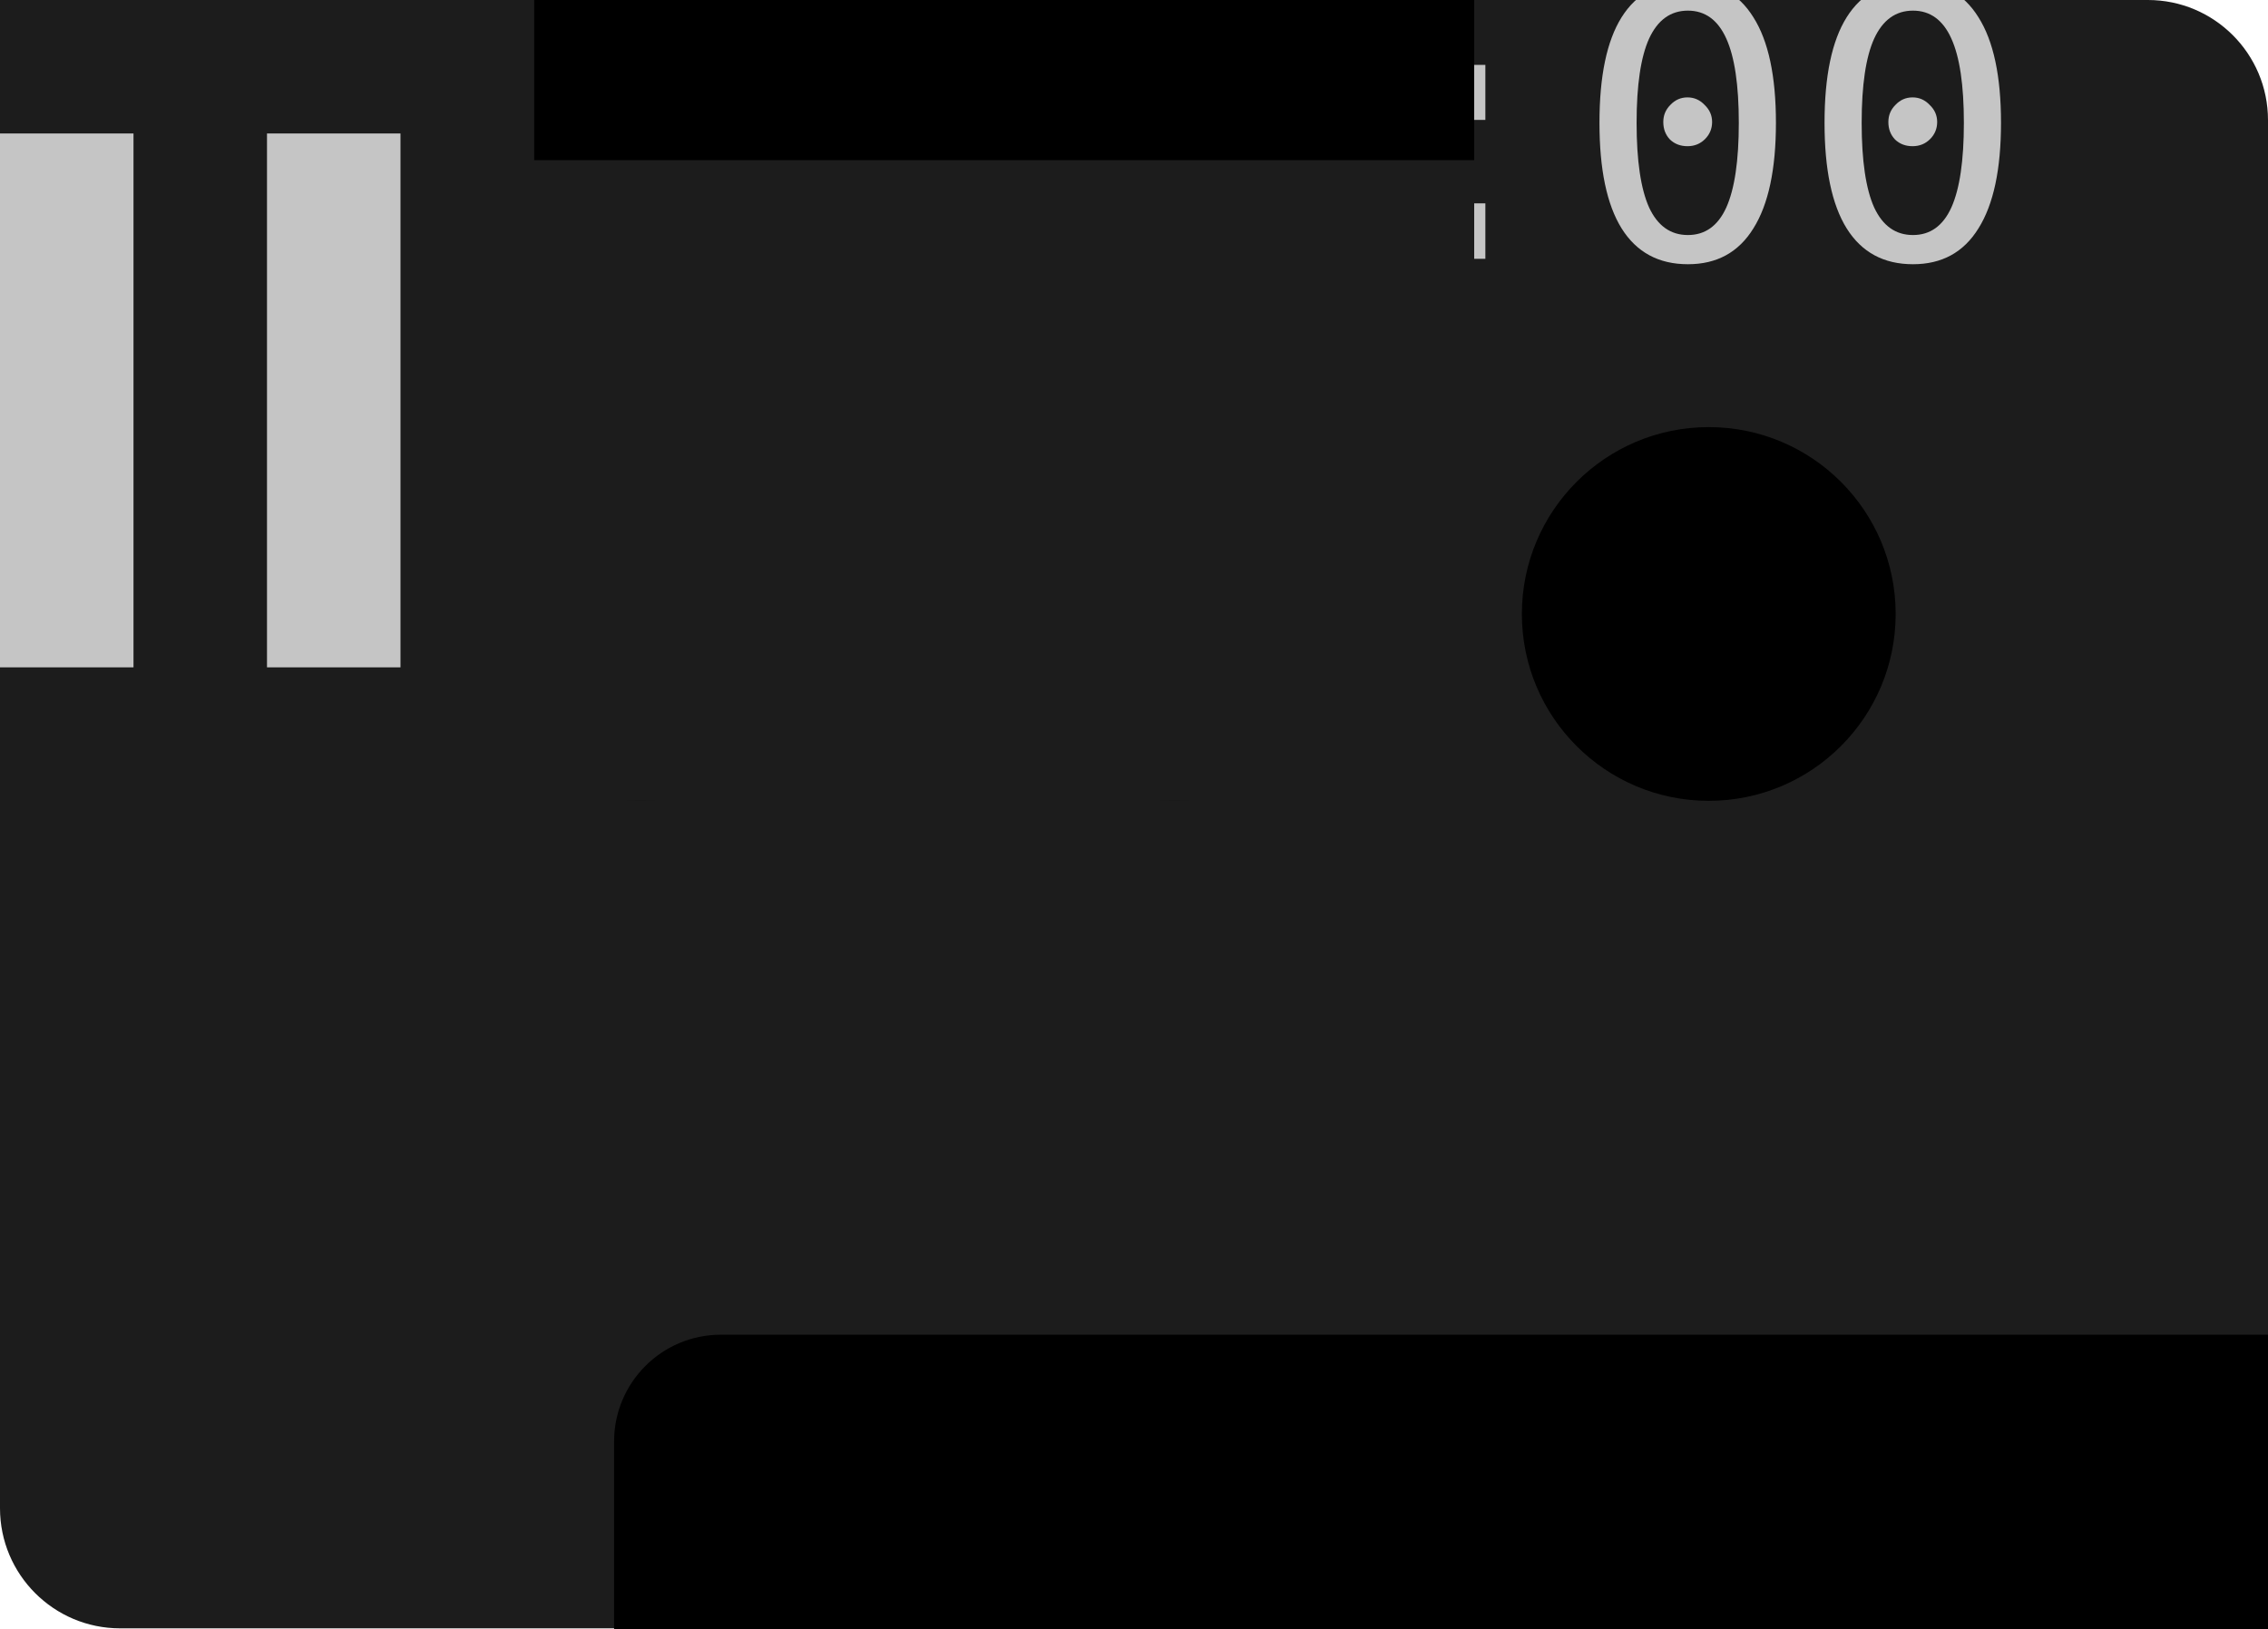
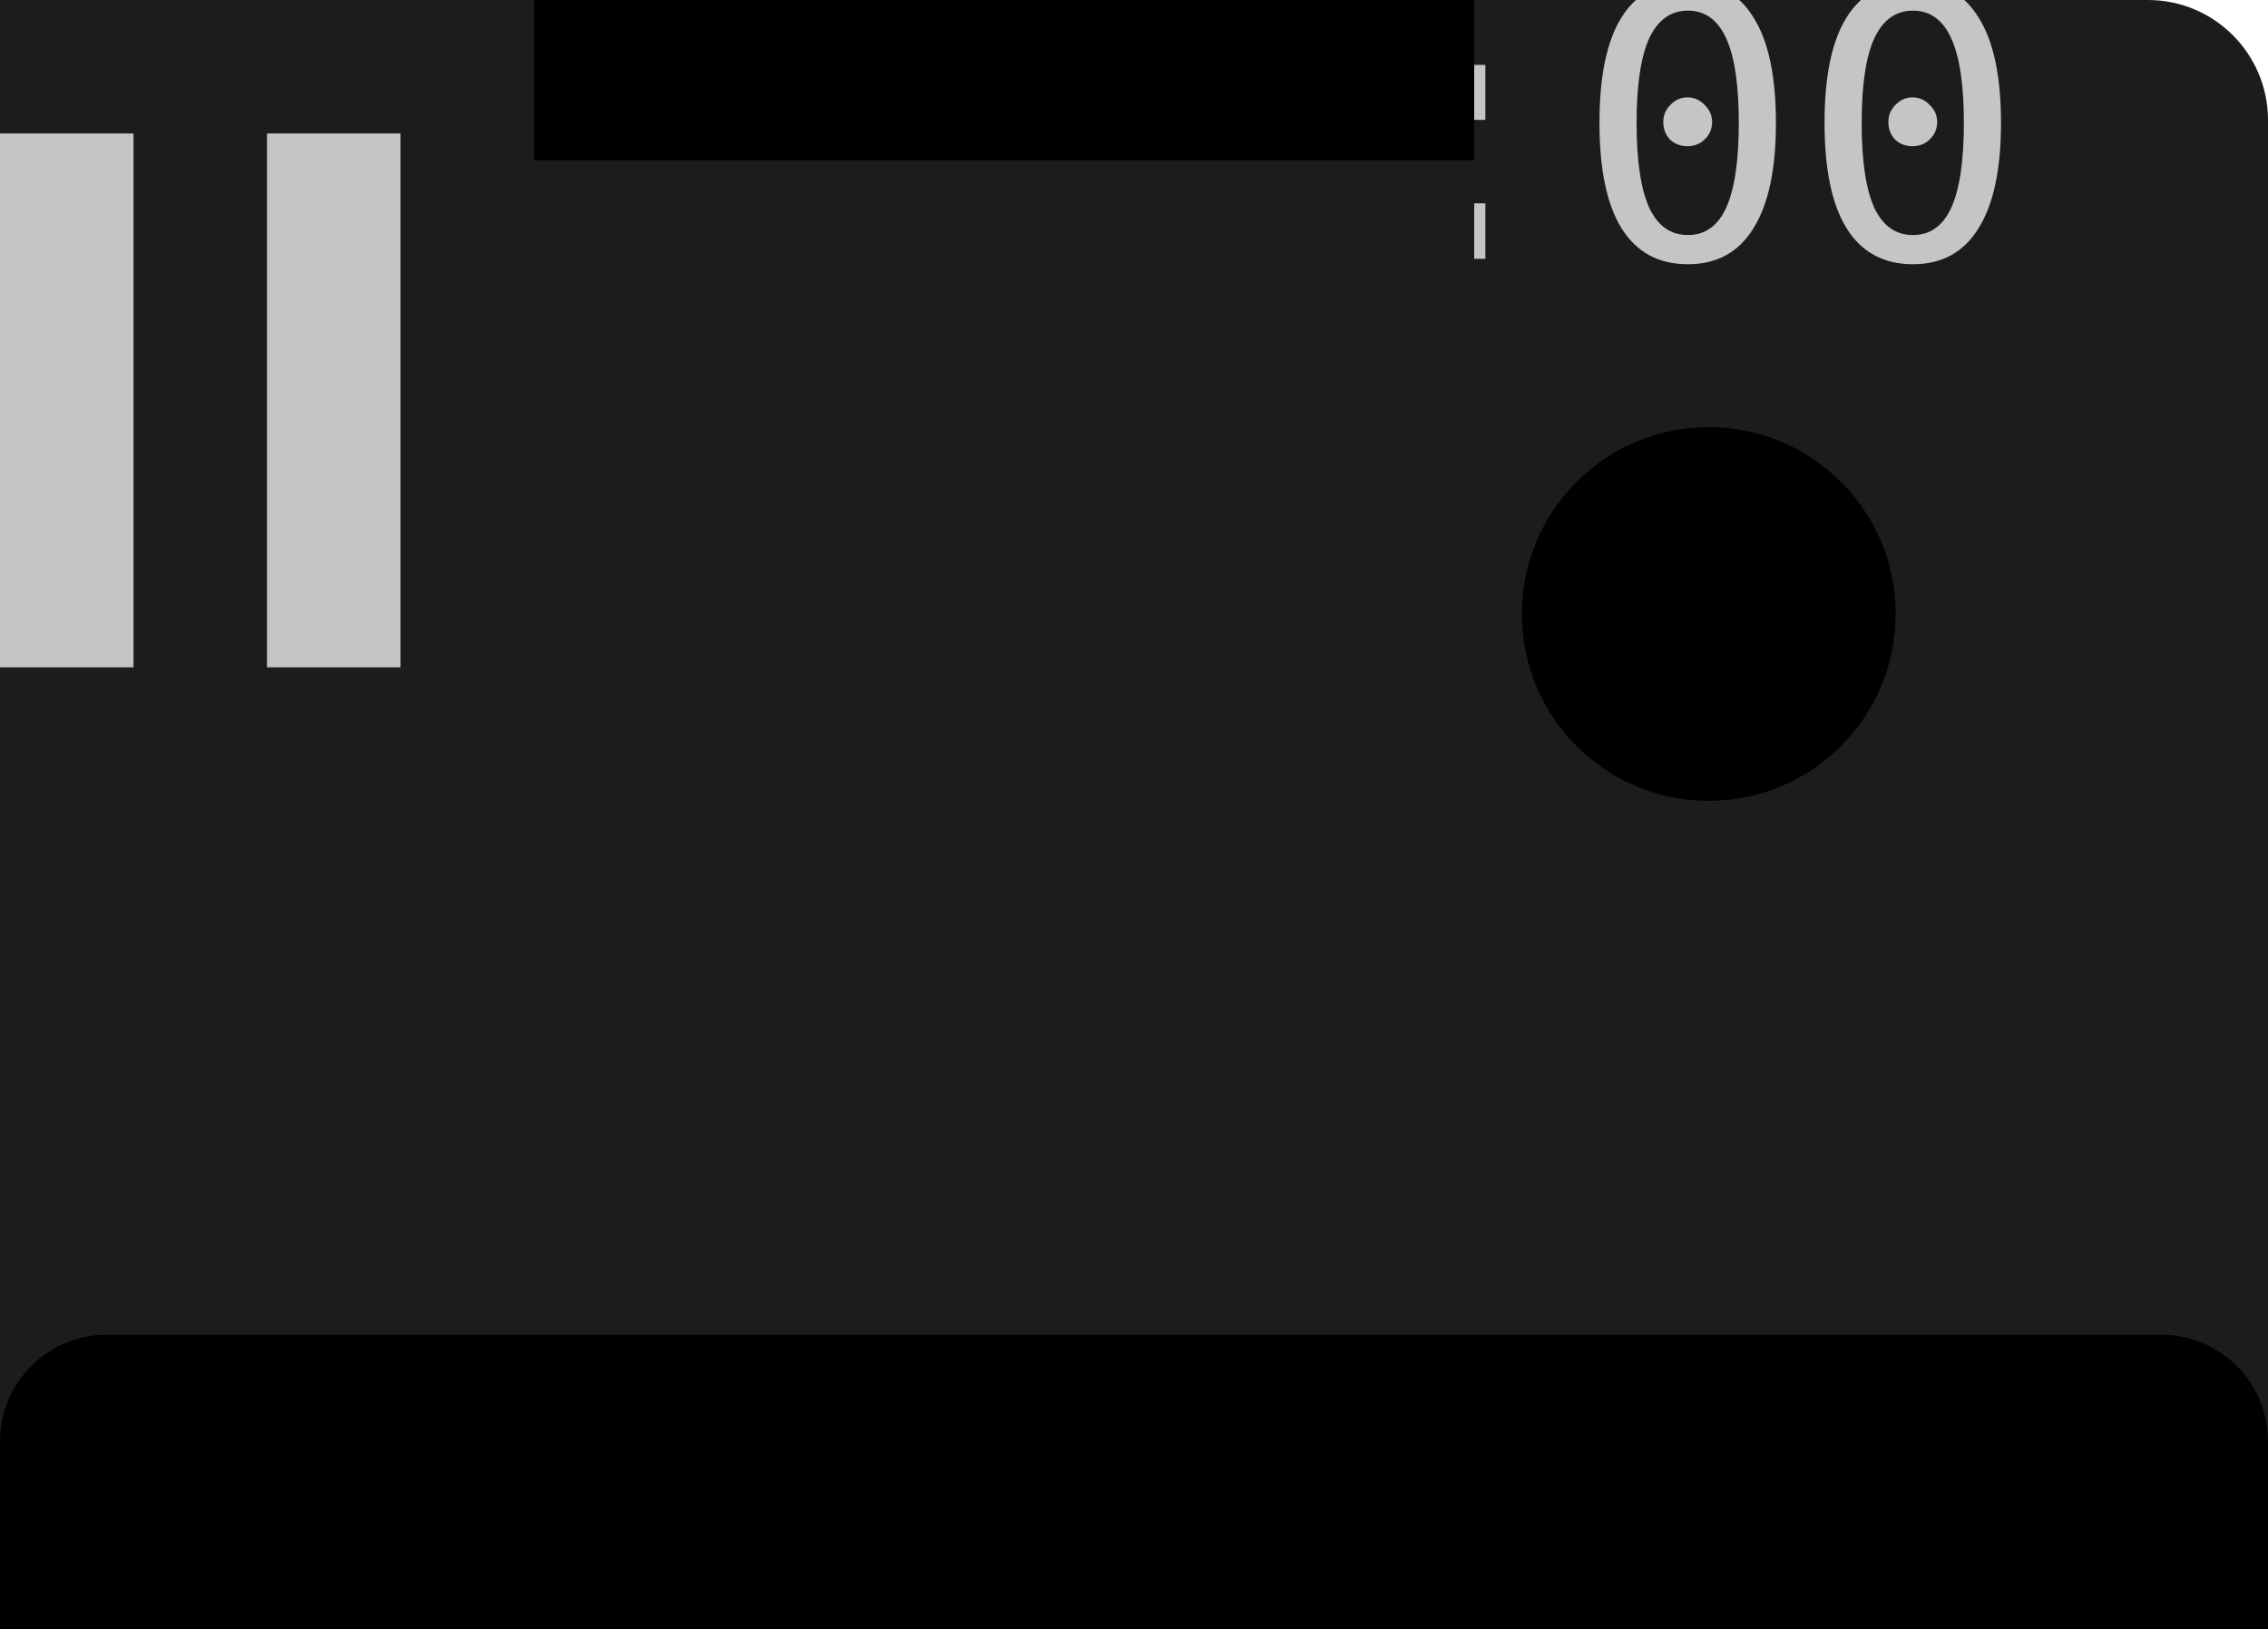
<svg xmlns="http://www.w3.org/2000/svg" xmlns:xlink="http://www.w3.org/1999/xlink" id="terminal" baseProfile="full" viewBox="0 0 $page_width $view_ht" width="$page_width" version="1.1">
  <defs>
    <style type="text/css" id="generated-style">
	    #screen {
                font-family: 'DejaVu Sans Mono', monospace;
                font-style: normal;
                font-size: 14px;
            }
	    text {
                dominant-baseline: text-before-edge;
                white-space: pre;
            }
    
</style>
    <style type="text/css">
	.cursor {fill: #$cursor;}
	.foreground {fill: #c5c5c5;}
        .background {fill: #1c1c1c;}
$colors

#play-button {
               transform: translate(30px, calc(100% - 45px));
           }
           #pause-button {
               transform: translate(30px, calc(100% - 45px));
           }
           #wide_track {
               transform: translate(150px, calc(100% - 45px));
           }
           #track {
               transform: translate(150px, calc(100% - 33px));
           }
           #slider_button {
               transform: translate(0px, calc(100% - 30px));
           }
           #timer {
               transform: translate(60px, calc(100% - 38px));
               font-family: 'DejaVu Sans Mono', monospace;
               font-style: normal;
               font-size: 14px;
           }

        </style>
    <rect id="slider_wide_track" height="30px" width="65%" />
    <rect id="slider_track" height="6px" width="65%" />
    <circle id="slider_button" r="10px" class="color1" />
    <g id="icon-play">
      <rect x="-5" y="0" width="25" height="30" class="background" />
      <path d="M0 4l14 11-14 11z" />
    </g>
    <g id="icon-pause">
      <rect x="-5" y="0" width="25" height="30" class="background" />
      <rect x="0" y="5" width="5" height="20" />
      <rect x="10" y="5" width="5" height="20" />
    </g>
  </defs>
  <rect id="terminalui" class="background" width="100%" height="100%" ry="4.5" />
  <circle cx="24" cy="23" r="7" class="c1" />
  <circle cx="44" cy="23" r="7" class="c3" />
  <circle cx="64" cy="23" r="7" class="c2" />
-   <svg id="screen" width="$page_width" height="$page_ht" x="23" y="50" viewBox="0 0 $page_width $page_ht" preserveAspectRatio="xMidYMin slice">
+   <svg id="screen" width="$page_width" height="$page_ht" x="0" y="50" viewBox="0 0 $page_width $page_ht" preserveAspectRatio="xMidYMin slice">
    <rect class="c0" height="100%" width="100%" x="0" ry="4" />
    <defs>
  
$defs1
  </defs>
    <g id="screen_view">
  
$defs2
  </g>
  </svg>
  <text id="timer" class="foreground">0:00/0:00</text>
  <use xlink:href="#slider_wide_track" id="wide_track" class="background" />
  <use xlink:href="#slider_track" id="track" class="c5" />
  <use xlink:href="#slider_button" id="slider_1" class="c2" />
  <use xlink:href="#icon-play" id="play-button" class="foreground" />
  <use xlink:href="#icon-pause" id="pause-button" class="foreground" />
</svg>
